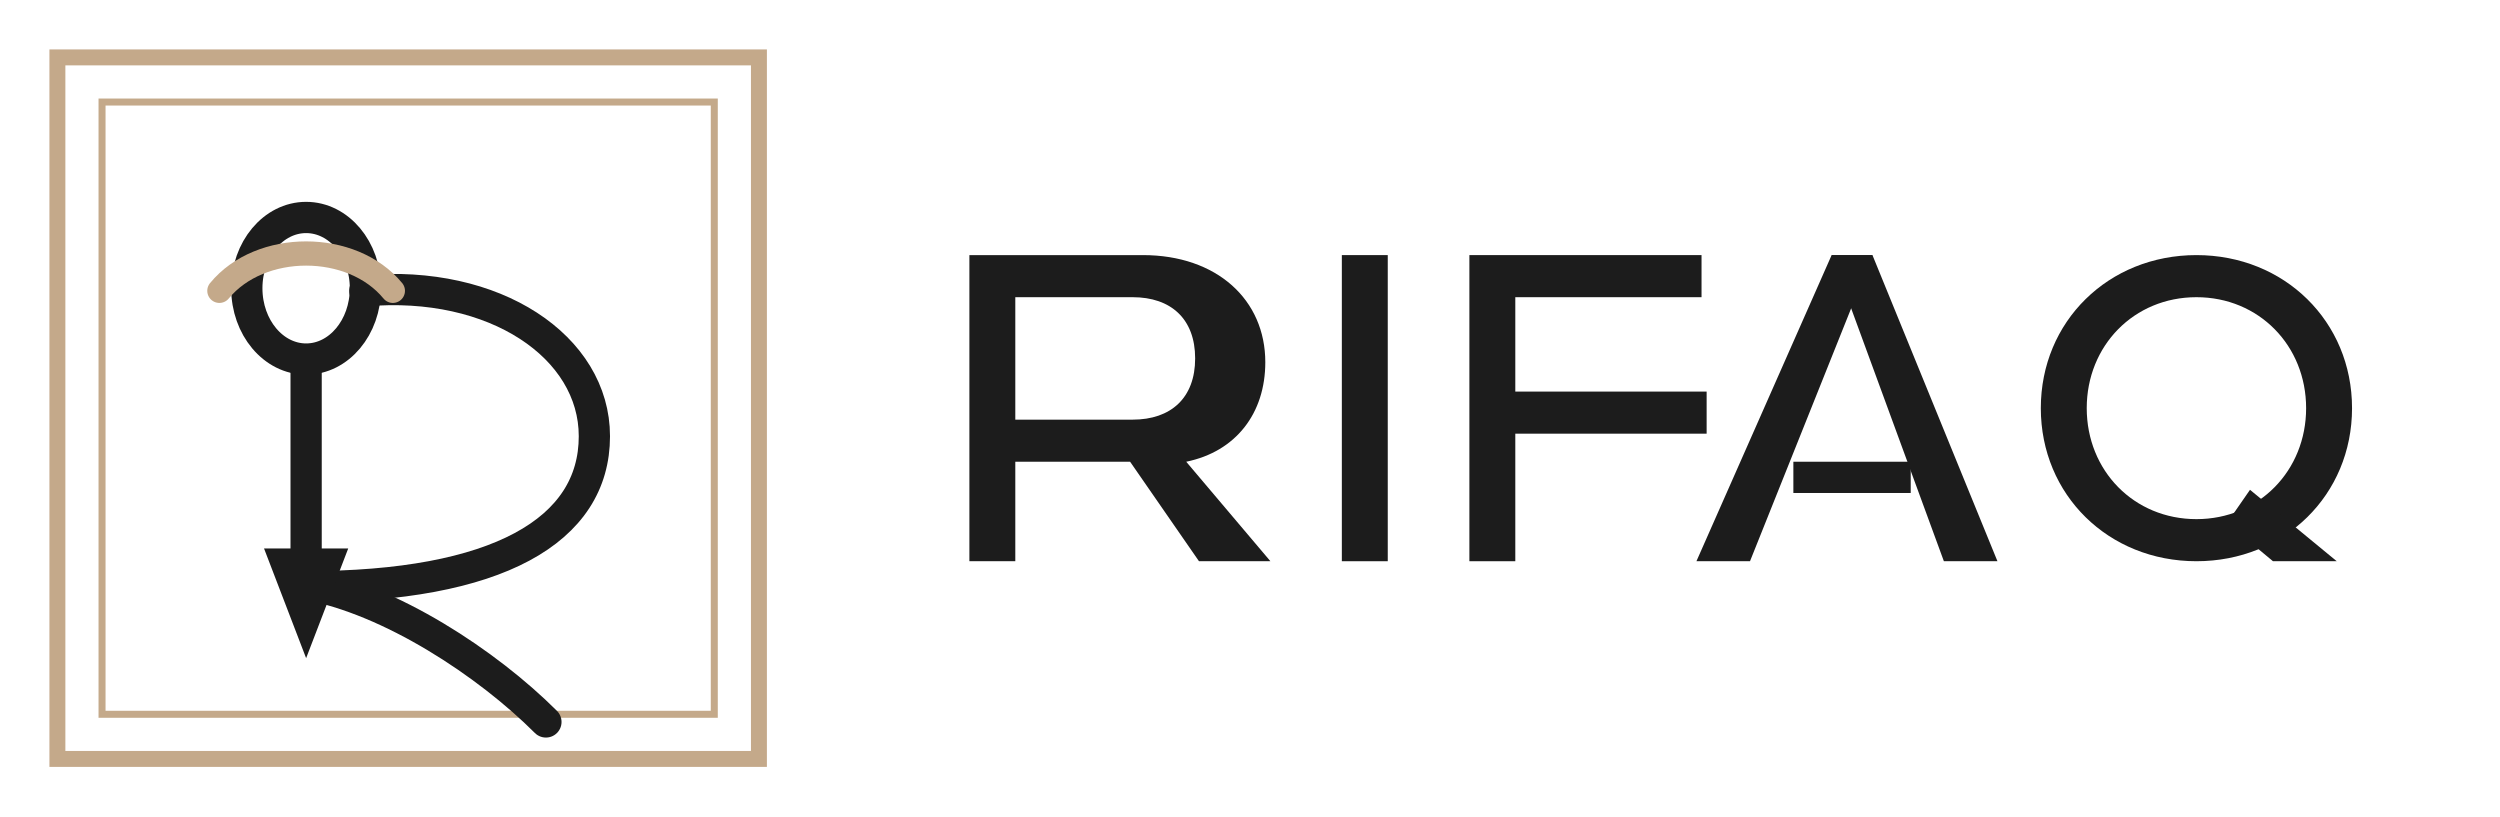
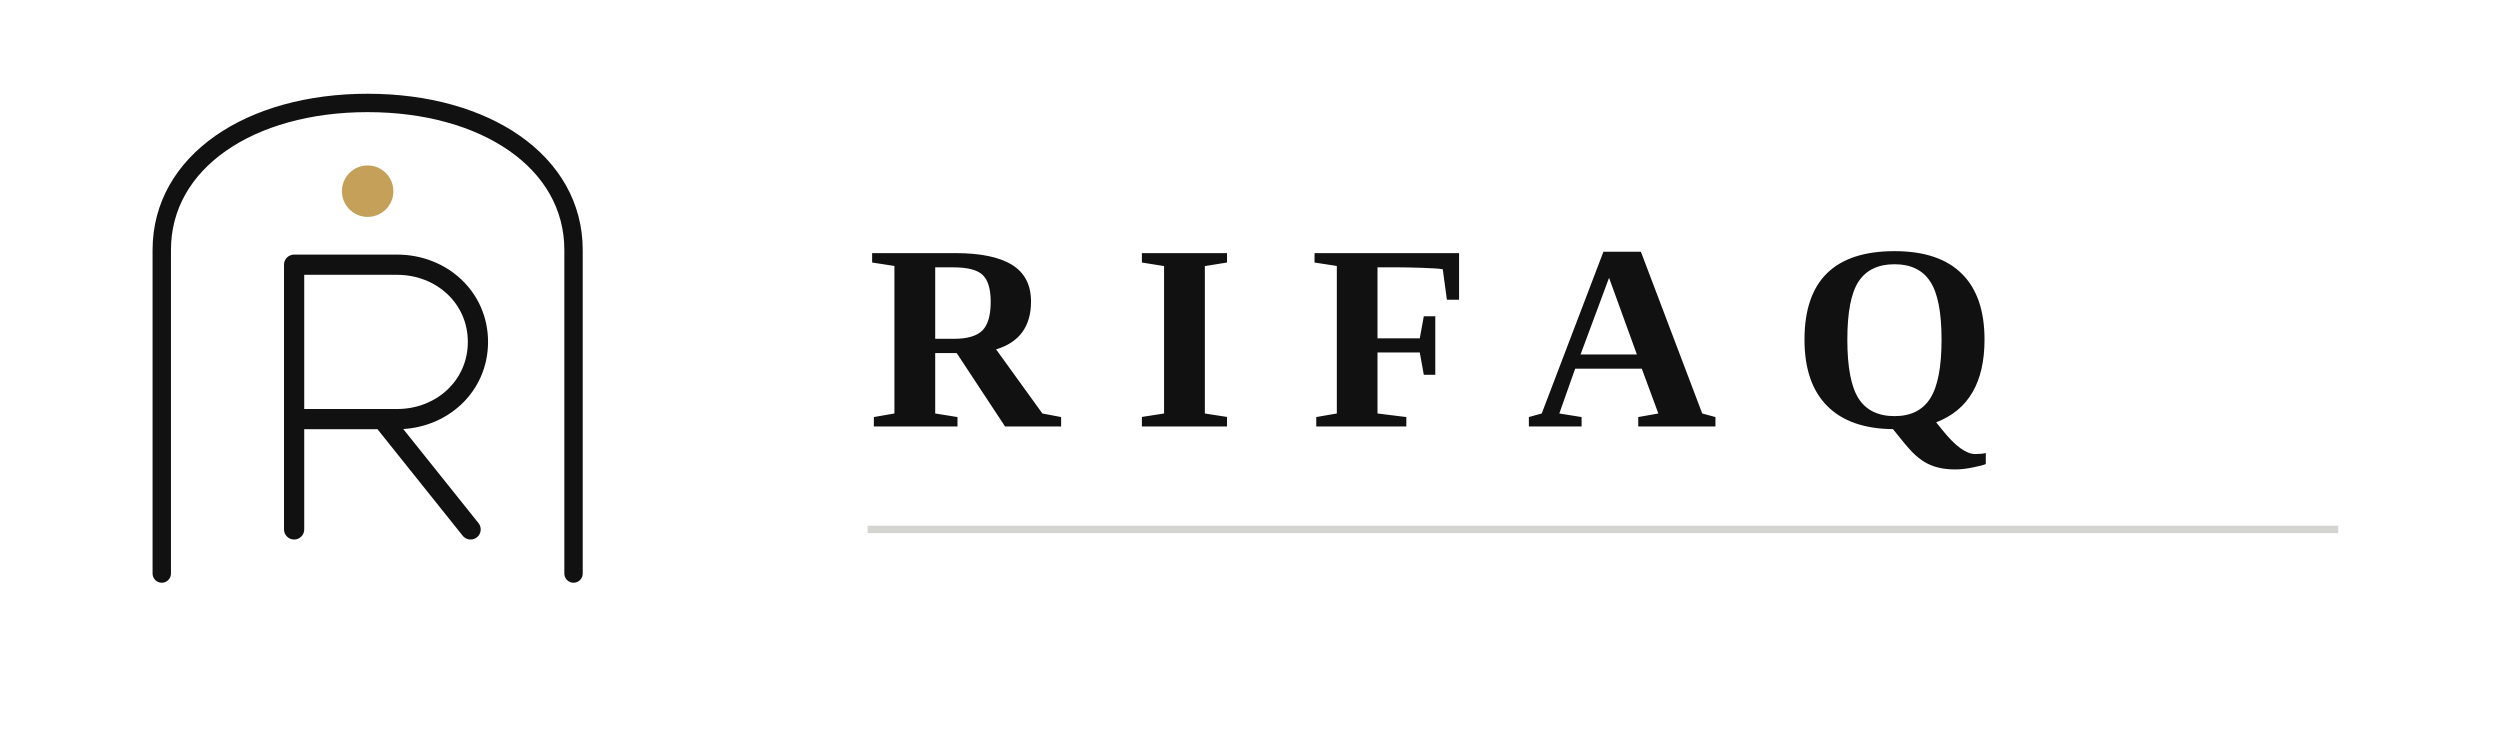
- <svg xmlns="http://www.w3.org/2000/svg" viewBox="0 0 196 64" fill="none" role="img" aria-label="RIFAQ">
-   <rect x="4.5" y="4.5" width="55" height="55" stroke="#c4a98a" stroke-width="1.25" />
-   <rect x="8" y="8" width="48" height="48" stroke="#c4a98a" stroke-width="0.55" />
-   <g stroke="#1c1c1c" stroke-width="2.45" stroke-linecap="round" stroke-linejoin="round">
-     <ellipse cx="24" cy="22.6" rx="4.65" ry="5.55" />
-     <path d="M24 28.2V43.2" />
-     <path d="M28.6 22.8c10.2-.9 18 4.4 18 11.4 0 7.4-7.6 11.8-22.6 11.8" />
-     <path d="M24 45.8c6.6 1.2 14.2 6.2 18.8 10.8" />
-   </g>
-   <path fill="#1c1c1c" d="M24 51.6 20.7 43h6.6z" />
-   <path d="M17.2 22.8c3.2-3.9 10.4-3.9 13.6 0" stroke="#c4a98a" stroke-width="1.9" stroke-linecap="round" />
-   <g transform="translate(76 20)" fill="#1c1c1c">
-     <path fill-rule="evenodd" d="M0 0h13.6C19.4 0 23.2 3.5 23.2 8.4c0 4-2.3 7-6.2 7.8L23.6 24h-5.6L12.6 16.2H3.6V24H0V0zm3.6 3.3v9.6h9.2c3 0 4.9-1.7 4.9-4.8s-1.9-4.8-4.9-4.8H3.6z" />
-     <path d="M29.2 0h3.6v24h-3.6z" />
-     <path d="M39.2 0h18.2v3.3H42.8v7.4h15v3.3H42.8V24H39.2z" />
-     <path d="M67.6 0h3.2L61.2 24h-4.2z" />
-     <path d="M67.6 0h3.2L80.6 24h-4.2z" />
-     <path d="M64.6 16.2h9.2v2.45h-9.2z" />
-     <path fill-rule="evenodd" d="M96.2 0c6.9 0 12.2 5.2 12.2 12s-5.3 12-12.2 12S84 18.8 84 12 89.3 0 96.2 0zm0 3.3c-4.9 0-8.6 3.8-8.6 8.7s3.7 8.7 8.6 8.7 8.6-3.8 8.6-8.7-3.7-8.7-8.6-8.7z" />
-     <path d="M100.4 18.4 107.2 24h-5l-3.6-3z" />
-   </g>
+ <svg xmlns="http://www.w3.org/2000/svg" viewBox="0 0 340 100" fill="none" role="img" aria-label="RIFAQ">
+   <path d="M22 78V34C22 22 34 14 50 14C66 14 78 22 78 34V78" stroke="#111111" stroke-width="2.5" fill="none" stroke-linecap="round" />
+   <circle cx="50" cy="26" r="3.5" fill="#C5A059" />
+   <path d="M40 72V36H54C60.075 36 65 40.477 65 46.5C65 52.523 60.075 57 54 57H40M52 57L64 72" stroke="#111111" stroke-width="2.75" stroke-linecap="round" stroke-linejoin="round" fill="none" />
+   <text x="118" y="58" fill="#111111" font-size="36" font-weight="600" letter-spacing="0.28em" font-family="Georgia, 'Times New Roman', serif">RIFAQ</text>
+   <line x1="118" y1="72" x2="318" y2="72" stroke="#D4D4D0" stroke-width="1" />
</svg>
